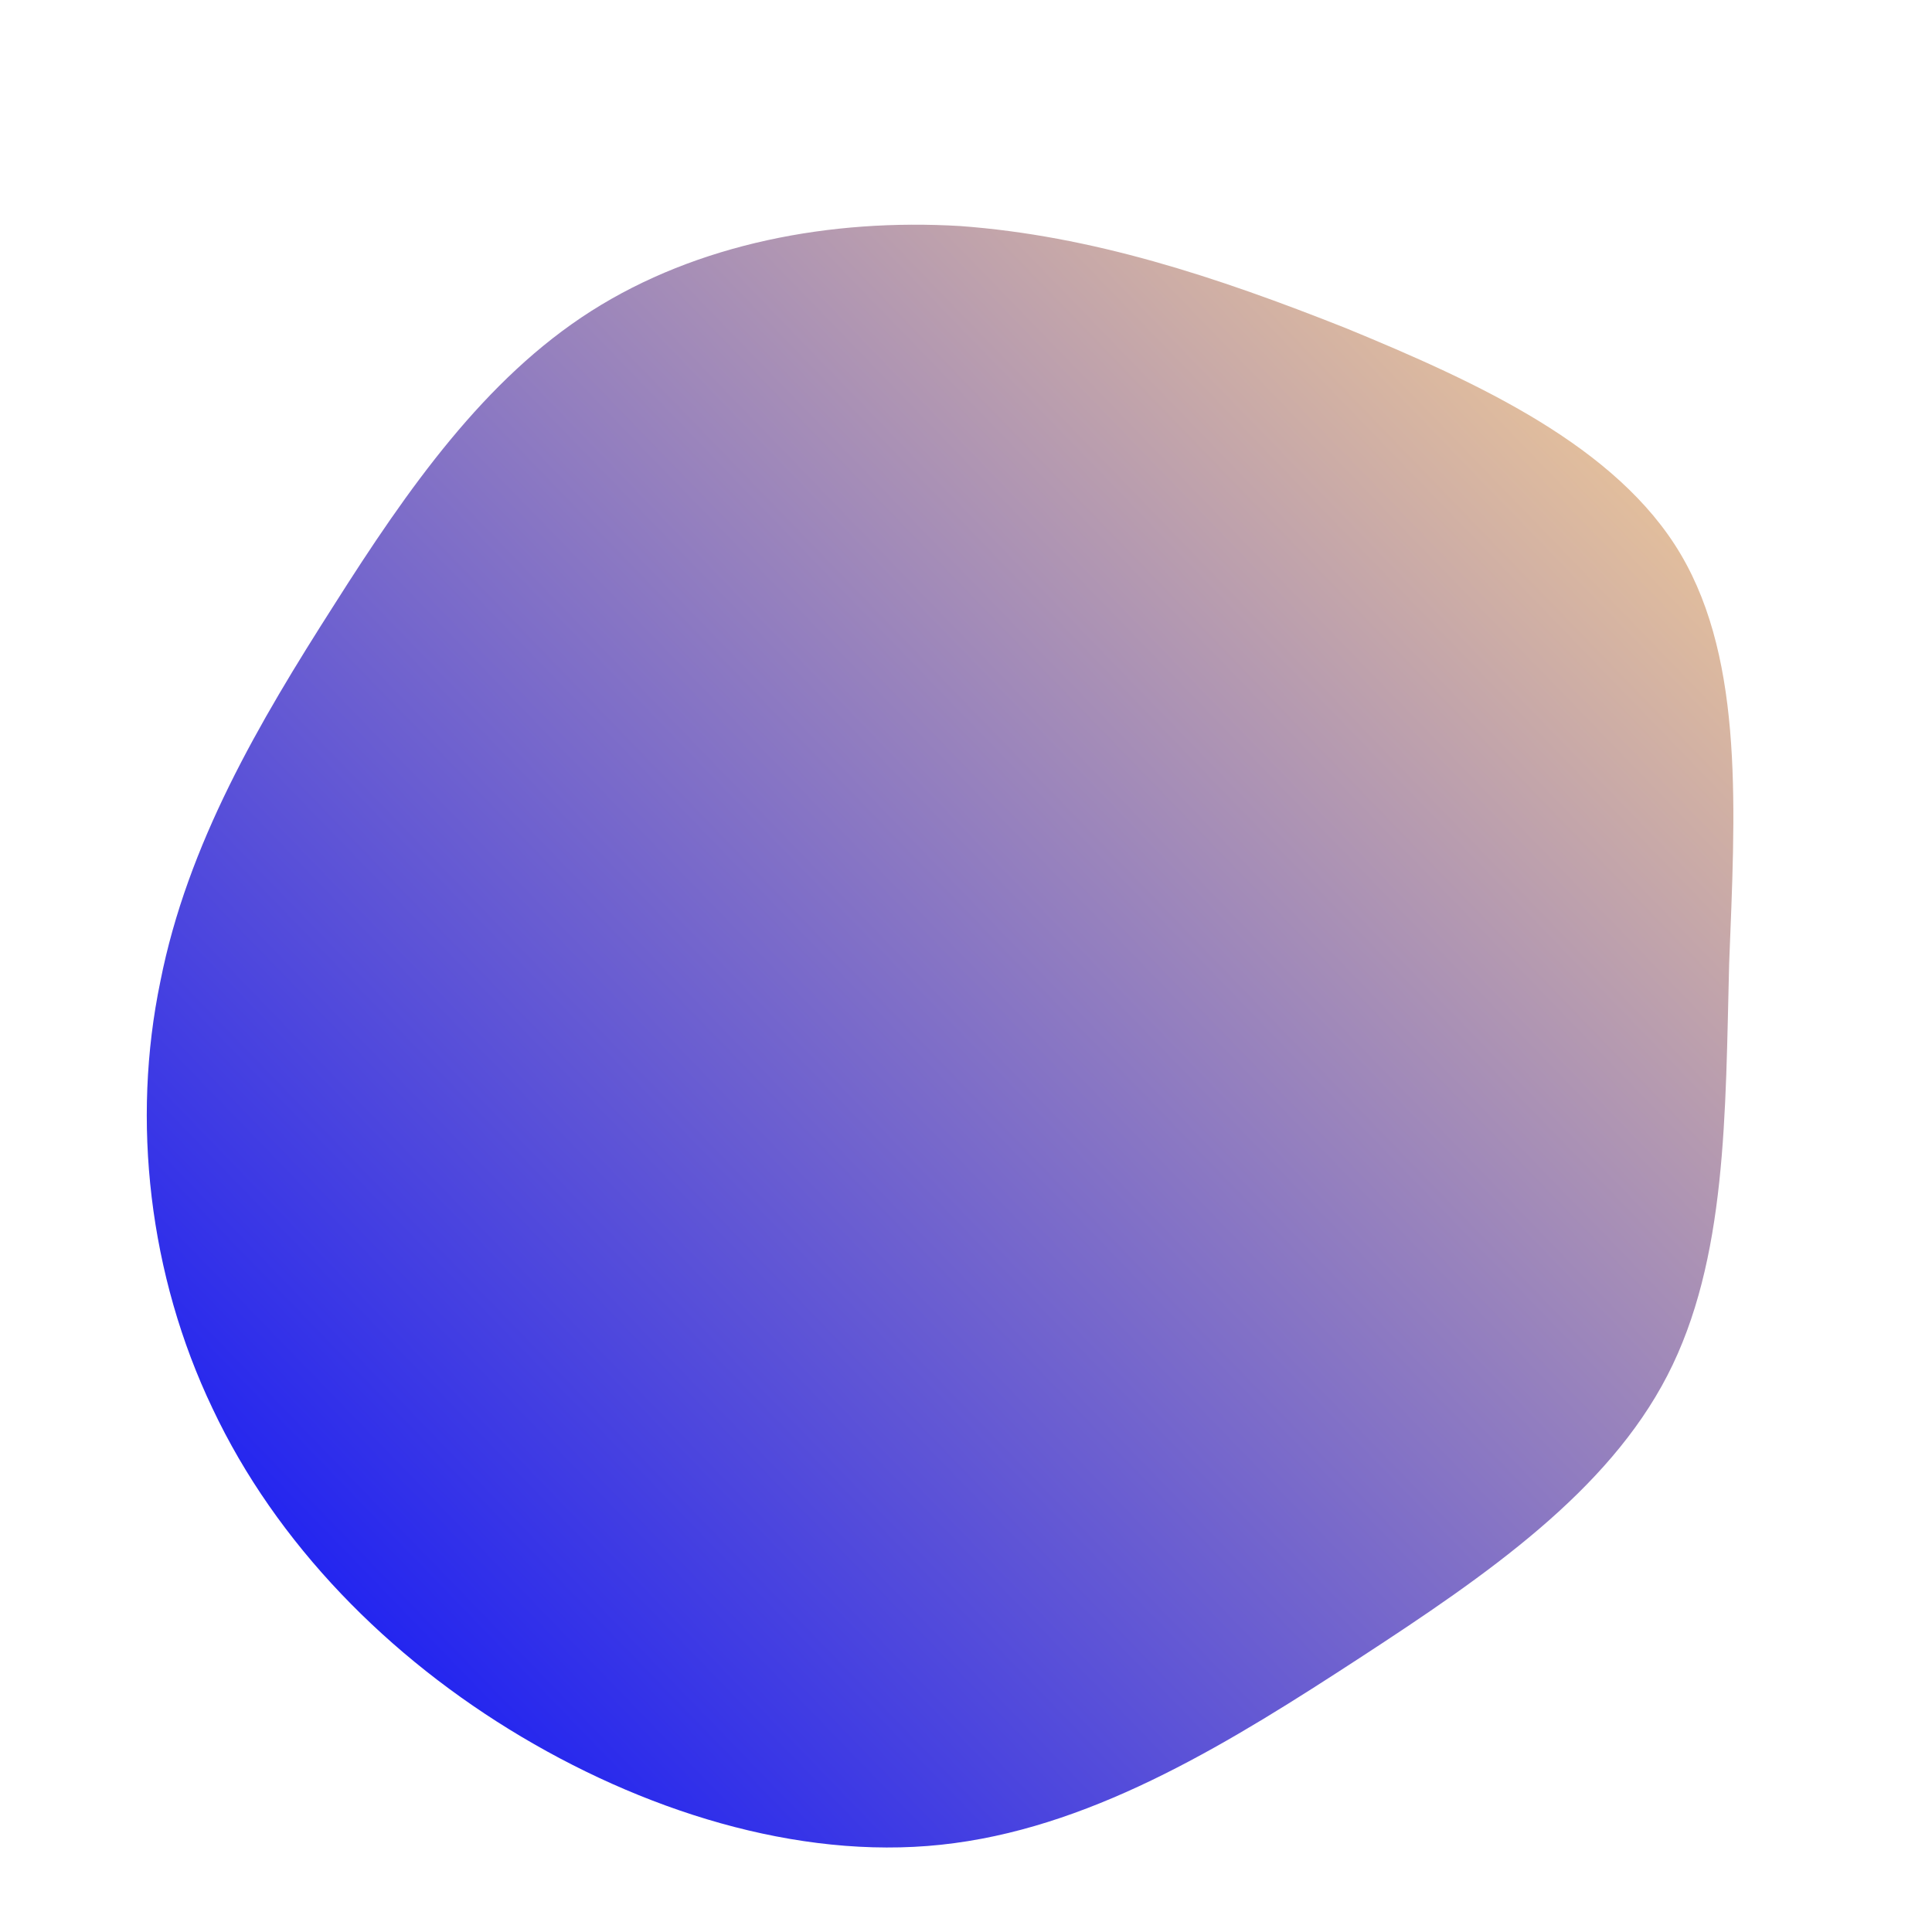
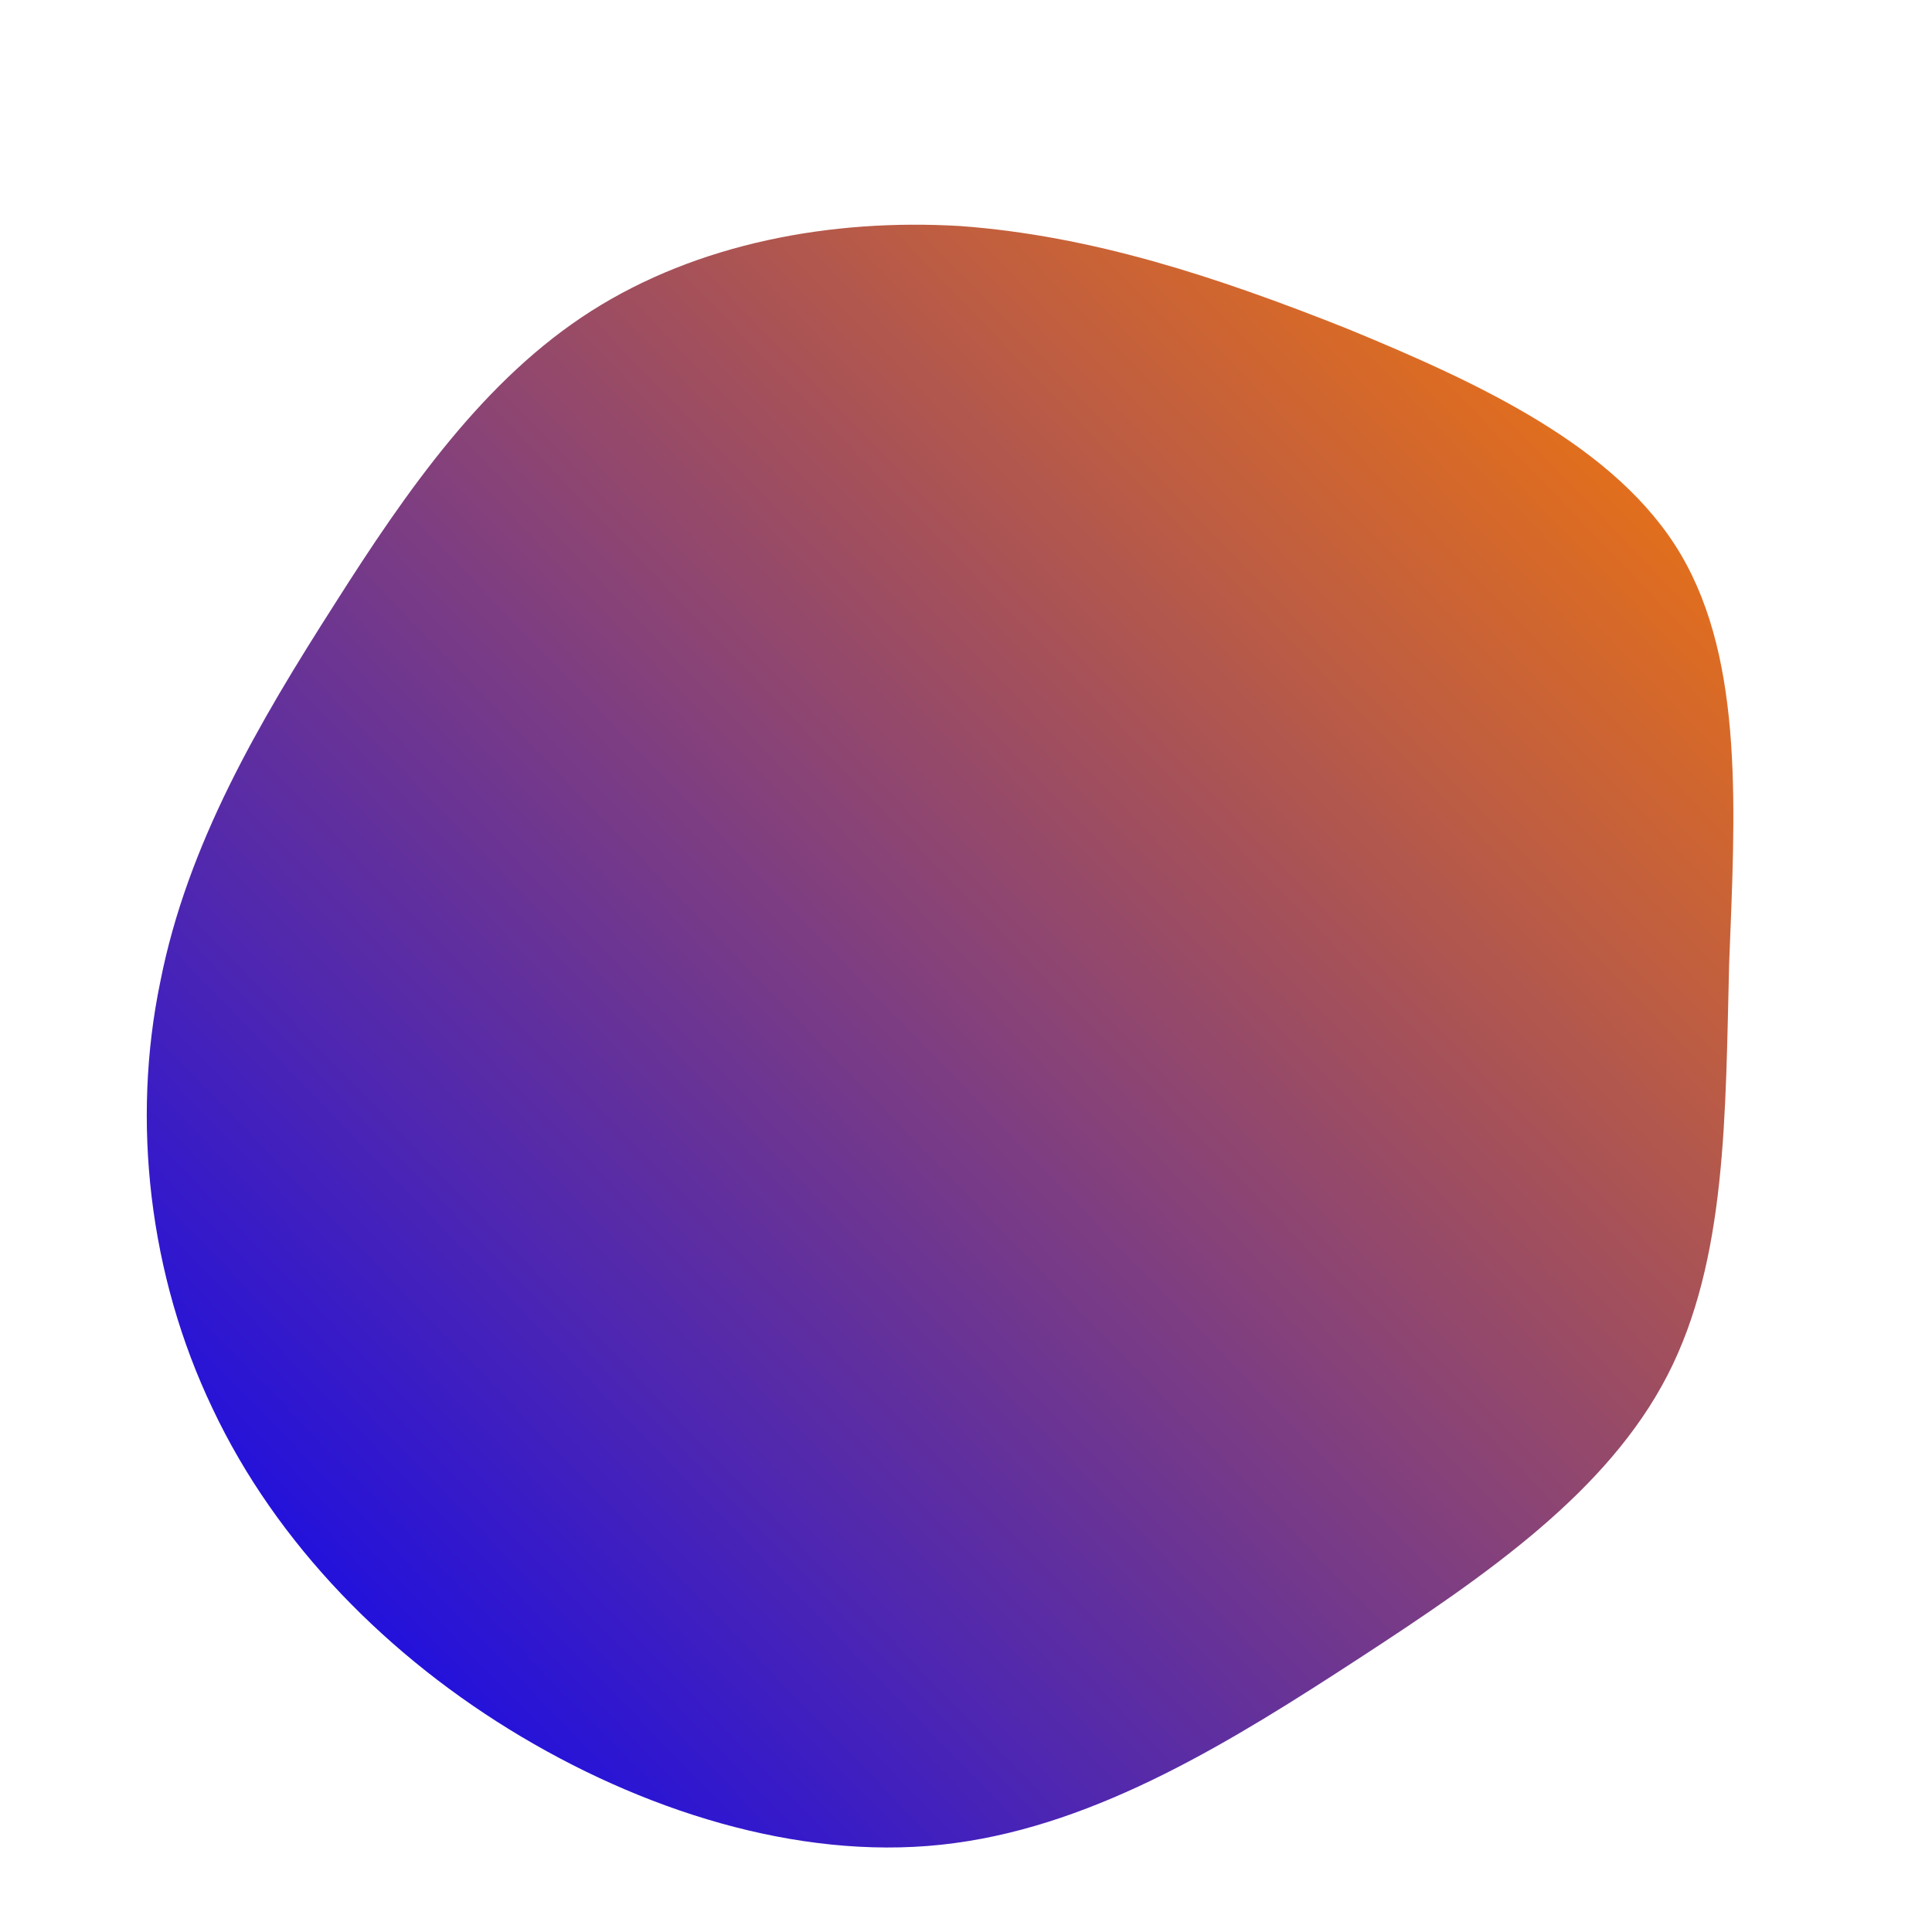
<svg xmlns="http://www.w3.org/2000/svg" id="sw-js-blob-svg" viewBox="0 0 100 100" version="1.1">
  <defs>
    <linearGradient id="sw-gradient" x1="0" x2="1" y1="1" y2="0">
-       <stop id="stop1" stop-color="rgba(0, 8.818, 255, 1)" offset="0%" />
-       <stop id="stop2" stop-color="rgba(255, 213.144, 144.056, 1)" offset="100%" />
+       <stop id="stop1" stop-color="rgba(0, 0, 255, 1)" offset="0%" />
+       <stop id="stop2" stop-color="rgba(255, 125, 0, 1)" offset="100%" />
    </linearGradient>
  </defs>
  <path fill="url(#sw-gradient)" d="M19.7,-33C26.5,-30.2,33.7,-26.9,37,-21.3C40.3,-15.7,39.8,-7.9,39.5,-0.1C39.3,7.6,39.4,15.2,36.3,21.2C33.2,27.2,27,31.5,20.4,35.8C13.8,40.1,6.9,44.4,-0.6,45.4C-8,46.4,-16.1,44,-23,39.9C-29.9,35.8,-35.7,29.9,-39,22.9C-42.3,16,-43.2,8,-41.7,0.8C-40.3,-6.3,-36.6,-12.6,-32.7,-18.7C-28.9,-24.7,-24.9,-30.4,-19.4,-33.9C-13.9,-37.4,-7,-38.7,-0.3,-38.3C6.5,-37.8,12.9,-35.7,19.7,-33Z" width="100%" height="100%" transform="translate(50 50)" stroke-width="0" style="transition: all 0.3s ease 0s;" />
</svg>
